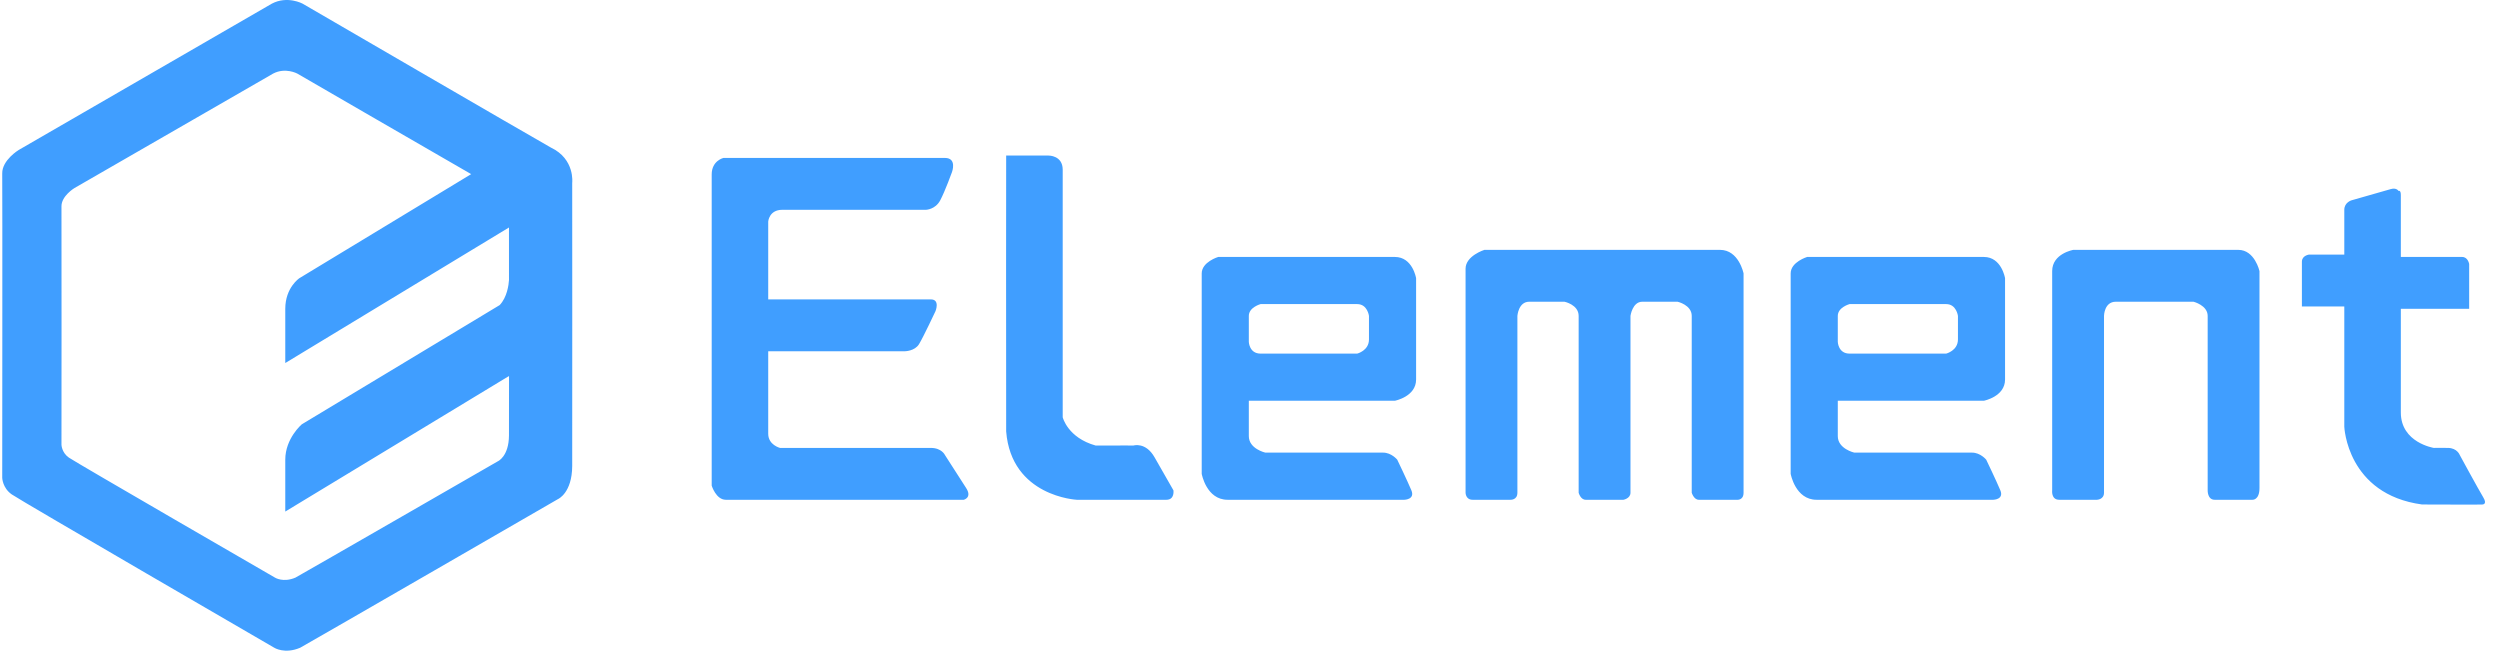
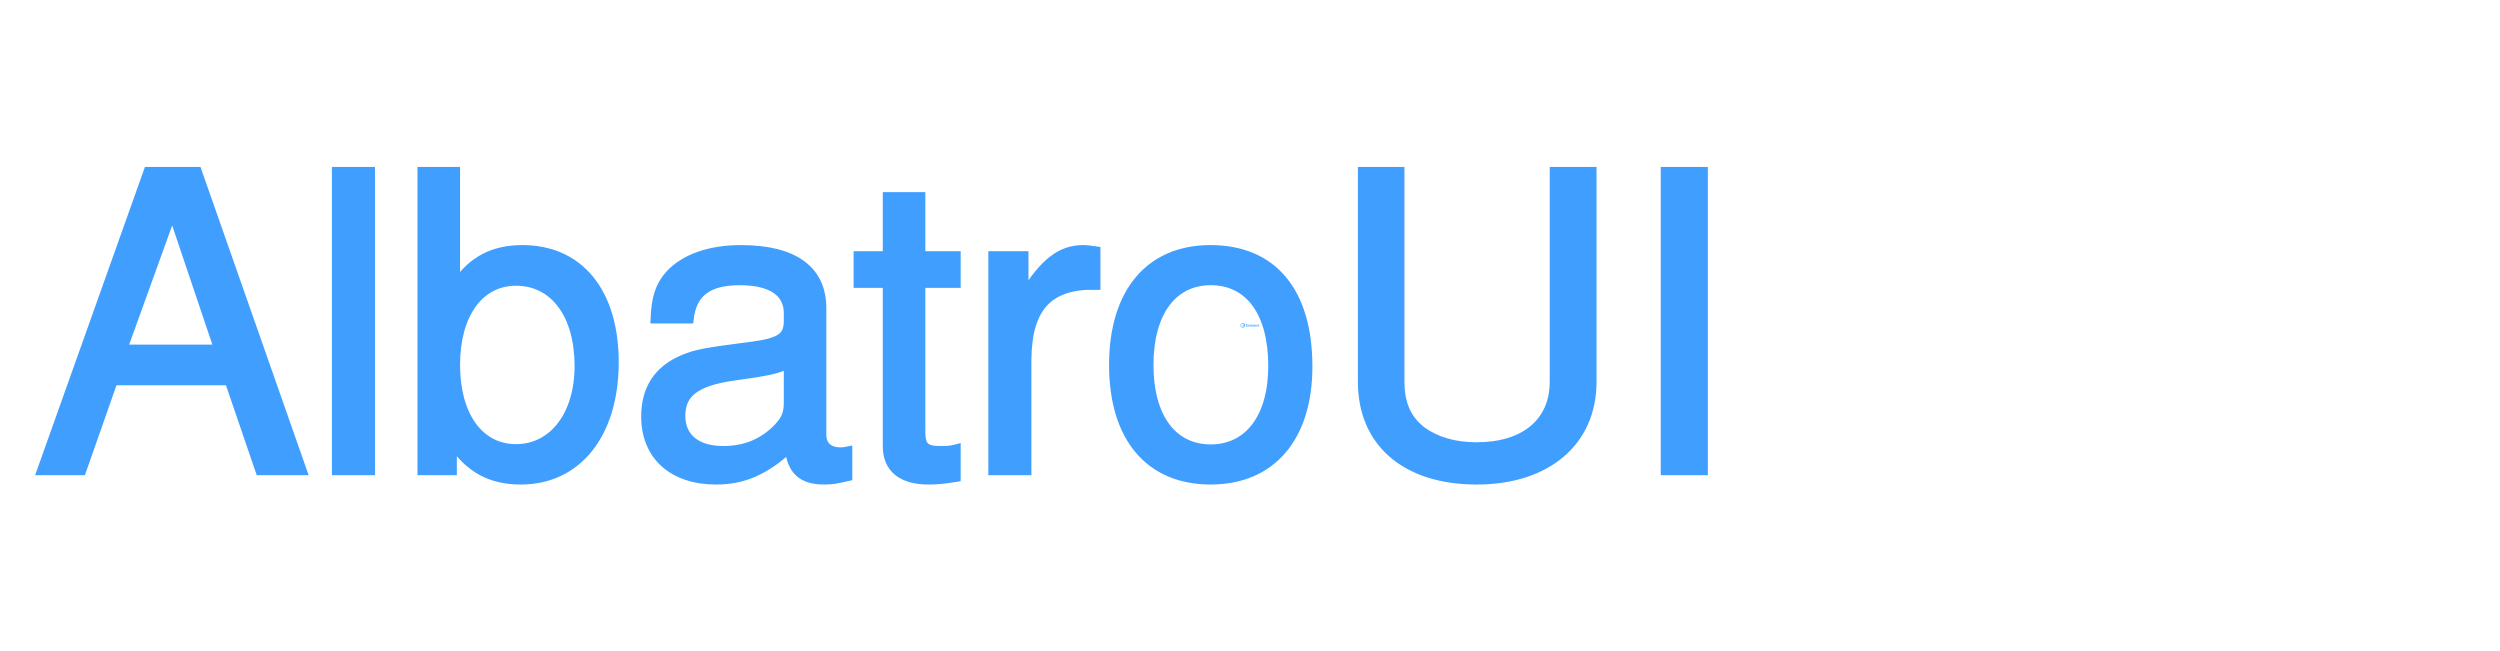
- <svg xmlns="http://www.w3.org/2000/svg" width="146px" height="38px" viewBox="0 0 146 38" version="1.1">
-   <defs />
-   <g id="v2.2.0" stroke="none" stroke-width="1" fill="none" fill-rule="evenodd">
-     <g id="首页-默认效果-copy-2" transform="translate(-70, -19)" fill="#409EFF">
-       <path d="M212.135,45.158 C212.135,45.158 212.42,45.151 212.961,45.158 C213.502,45.165 213.649,45.571 213.649,45.571 C213.649,45.571 214.734,47.567 215.025,48.049 C215.284,48.479 214.973,48.471 214.902,48.464 C214.903,48.463 214.887,48.462 214.887,48.462 C214.887,48.462 214.893,48.463 214.902,48.464 C214.899,48.468 214.595,48.478 211.448,48.462 C207.059,47.867 206.907,43.919 206.907,43.919 L206.907,36.897 L204.431,36.897 L204.431,34.281 C204.431,33.924 204.844,33.868 204.844,33.868 L206.907,33.868 L206.907,31.252 C206.907,30.825 207.32,30.701 207.32,30.701 C207.32,30.701 208.773,30.286 209.618,30.044 C209.965,29.945 210.072,30.15 210.072,30.15 C210.072,30.15 210.209,30.077 210.209,30.393 L210.209,34.006 L213.786,34.006 C214.135,34.006 214.199,34.419 214.199,34.419 L214.199,37.035 L210.209,37.035 L210.209,43.093 C210.209,44.853 212.135,45.158 212.135,45.158 L212.135,45.158 Z M201.542,48.187 L199.34,48.187 C198.908,48.187 198.928,47.636 198.928,47.636 L198.928,37.448 C198.928,36.829 198.102,36.621 198.102,36.621 L193.562,36.621 C192.884,36.621 192.874,37.448 192.874,37.448 L192.874,47.774 C192.874,48.179 192.461,48.187 192.461,48.187 L190.26,48.187 C189.776,48.187 189.847,47.636 189.847,47.636 L189.847,34.832 C189.847,33.803 191.085,33.592 191.085,33.592 L200.716,33.592 C201.678,33.592 201.954,34.832 201.954,34.832 L201.954,47.498 C201.954,48.219 201.542,48.187 201.542,48.187 L201.542,48.187 Z M185.857,42.404 L177.327,42.404 L177.327,44.469 C177.327,45.214 178.29,45.433 178.29,45.433 L185.169,45.433 C185.659,45.433 185.995,45.846 185.995,45.846 C185.995,45.846 186.595,47.095 186.82,47.636 C187.045,48.177 186.407,48.187 186.407,48.187 L176.089,48.187 C174.846,48.187 174.575,46.672 174.575,46.672 L174.575,34.969 C174.575,34.296 175.538,34.006 175.538,34.006 L185.857,34.006 C186.894,34.006 187.095,35.245 187.095,35.245 L187.095,41.165 C187.095,42.164 185.857,42.404 185.857,42.404 L185.857,42.404 Z M184.344,37.448 C184.344,37.448 184.257,36.759 183.656,36.759 L178.015,36.759 C178.015,36.759 177.327,36.944 177.327,37.448 L177.327,38.962 C177.327,38.962 177.347,39.651 178.015,39.651 L183.656,39.651 C183.656,39.651 184.344,39.48 184.344,38.824 L184.344,37.448 L184.344,37.448 Z M171.411,48.187 L169.21,48.187 C168.919,48.187 168.797,47.774 168.797,47.774 L168.797,37.448 C168.797,36.807 167.971,36.621 167.971,36.621 L165.908,36.621 C165.332,36.621 165.22,37.448 165.22,37.448 L165.22,47.774 C165.22,48.116 164.807,48.187 164.807,48.187 L162.606,48.187 C162.3,48.187 162.193,47.774 162.193,47.774 L162.193,37.448 C162.193,36.793 161.367,36.621 161.367,36.621 L159.304,36.621 C158.674,36.621 158.616,37.448 158.616,37.448 L158.616,47.774 C158.616,48.216 158.203,48.187 158.203,48.187 L156.002,48.187 C155.589,48.187 155.589,47.774 155.589,47.774 L155.589,34.694 C155.589,33.936 156.69,33.592 156.69,33.592 L170.448,33.592 C171.552,33.592 171.824,34.969 171.824,34.969 L171.824,47.774 C171.824,48.249 171.411,48.187 171.411,48.187 L171.411,48.187 Z M151.461,42.404 L142.931,42.404 L142.931,44.469 C142.931,45.214 143.894,45.433 143.894,45.433 L150.774,45.433 C151.263,45.433 151.599,45.846 151.599,45.846 C151.599,45.846 152.199,47.095 152.425,47.636 C152.65,48.177 152.012,48.187 152.012,48.187 L141.693,48.187 C140.45,48.187 140.18,46.672 140.18,46.672 L140.18,34.969 C140.18,34.296 141.143,34.006 141.143,34.006 L151.461,34.006 C152.498,34.006 152.7,35.245 152.7,35.245 L152.7,41.165 C152.7,42.164 151.461,42.404 151.461,42.404 L151.461,42.404 Z M149.948,37.448 C149.948,37.448 149.861,36.759 149.26,36.759 L143.619,36.759 C143.619,36.759 142.931,36.944 142.931,37.448 L142.931,38.962 C142.931,38.962 142.951,39.651 143.619,39.651 L149.26,39.651 C149.26,39.651 149.948,39.48 149.948,38.824 L149.948,37.448 L149.948,37.448 Z M138.116,48.187 L132.888,48.187 C132.888,48.187 129.062,48.006 128.76,44.194 C128.748,40.279 128.76,28.085 128.76,28.085 L131.237,28.085 C131.237,28.085 132.062,28.07 132.062,28.911 L132.062,43.368 C132.062,43.368 132.35,44.564 133.988,45.02 C135.84,45.011 136.19,45.02 136.19,45.02 C136.19,45.02 136.907,44.79 137.428,45.709 C137.949,46.627 138.529,47.636 138.529,47.636 C138.529,47.636 138.612,48.187 138.116,48.187 L138.116,48.187 Z M111.563,47.361 L111.563,29.187 C111.563,28.381 112.25,28.223 112.25,28.223 L125.183,28.223 C125.906,28.223 125.596,29.049 125.596,29.049 C125.596,29.049 125.193,30.166 124.908,30.701 C124.623,31.236 124.083,31.252 124.083,31.252 L115.69,31.252 C114.909,31.252 114.864,31.94 114.864,31.94 L114.864,36.484 L124.358,36.484 C124.915,36.484 124.633,37.172 124.633,37.172 C124.633,37.172 123.922,38.689 123.67,39.1 C123.418,39.511 122.844,39.513 122.844,39.513 L114.864,39.513 L114.864,44.332 C114.864,44.988 115.552,45.158 115.552,45.158 L124.358,45.158 C124.996,45.158 125.183,45.571 125.183,45.571 C125.183,45.571 126.055,46.932 126.421,47.498 C126.788,48.064 126.284,48.187 126.284,48.187 L112.388,48.187 C111.814,48.187 111.563,47.361 111.563,47.361 Z M103.417,46.218 C103.407,47.795 102.588,48.146 102.588,48.146 C102.588,48.146 88.452,56.315 87.533,56.826 C86.622,57.217 86.014,56.826 86.014,56.826 C86.014,56.826 71.223,48.248 70.683,47.871 C70.143,47.494 70.13,46.906 70.13,46.906 C70.13,46.906 70.145,29.92 70.13,29.133 C70.115,28.347 71.097,27.756 71.097,27.756 L85.876,19.213 C86.785,18.733 87.671,19.213 87.671,19.213 C87.671,19.213 100.727,26.802 102.173,27.618 C103.592,28.292 103.417,29.684 103.417,29.684 C103.417,29.684 103.425,44.752 103.417,46.218 L103.417,46.218 Z M97.516,29.169 C94.49,27.427 87.362,23.297 87.362,23.297 C87.362,23.297 86.666,22.921 85.952,23.297 L74.349,29.982 C74.349,29.982 73.578,30.445 73.59,31.06 C73.601,31.676 73.59,44.97 73.59,44.97 C73.59,44.97 73.599,45.43 74.023,45.725 C74.447,46.02 86.06,52.733 86.06,52.733 C86.06,52.733 86.538,53.039 87.253,52.733 C87.975,52.333 99.073,45.94 99.073,45.94 C99.073,45.94 99.716,45.665 99.724,44.431 C99.726,44.075 99.727,42.693 99.727,40.958 L86.66,48.875 L86.66,45.846 C86.66,44.602 87.623,43.781 87.623,43.781 L99.181,36.817 C99.617,36.361 99.707,35.632 99.725,35.356 C99.725,34.09 99.724,32.985 99.724,32.285 L86.66,40.201 L86.66,37.035 C86.66,35.79 87.486,35.245 87.486,35.245 L97.516,29.169 Z" id="Shape-Copy" />
+ <svg xmlns="http://www.w3.org/2000/svg" width="146" height="38">
+   <defs>
+     <filter height="200%" width="200%" y="-50%" x="-50%" id="svg_1_blur">
+       <feGaussianBlur stdDeviation="0" in="SourceGraphic" />
+     </filter>
+   </defs>
+   <g>
+     <rect fill="none" id="canvas_background" height="402" width="582" y="-1" x="-1" />
+   </g>
+   <g>
+     <text stroke-width="0.5" filter="url(#svg_1_blur)" stroke="#409eff" xml:space="preserve" text-anchor="start" font-family="Helvetica, Arial, sans-serif" font-size="24" id="svg_1" y="27.5" x="2" fill="#409eff">AlbatroUI</text>
+     <g id="svg_11">
+       <g transform="matrix(0.007526948,0,0,0.007526948,0,0) " fill-rule="evenodd" fill="none" id="svg_7">
+         <g fill="#409EFF" id="svg_8">
+           <path id="svg_9" d="m9767.993,2531.421c0,0 0.285,-0.007 0.826,0c0.541,0.007 0.688,0.413 0.688,0.413c0,0 1.085,1.996 1.376,2.478c0.259,0.43 -0.051,0.422 -0.123,0.415c0.001,-0.001 -0.015,-0.002 -0.015,-0.002c0,0 0.006,0.001 0.015,0.002c-0.003,0.004 -0.307,0.014 -3.454,-0.002c-4.389,-0.596 -4.54,-4.544 -4.54,-4.544l0,-7.022l-2.476,0l0,-2.616c0,-0.357 0.413,-0.413 0.413,-0.413l2.064,0l0,-2.616c0,-0.427 0.413,-0.551 0.413,-0.551c0,0 1.453,-0.415 2.298,-0.657c0.347,-0.099 0.454,0.106 0.454,0.106c0,0 0.138,-0.073 0.138,0.242l0,3.613l3.577,0c0.348,0 0.413,0.413 0.413,0.413l0,2.616l-3.99,0l0,6.058c0,1.761 1.926,2.065 1.926,2.065l0,0zm-10.594,3.029l-2.201,0c-0.432,0 -0.413,-0.551 -0.413,-0.551l0,-10.189c0,-0.619 -0.825,-0.826 -0.825,-0.826l-4.54,0c-0.677,0 -0.688,0.826 -0.688,0.826l0,10.326c0,0.405 -0.413,0.413 -0.413,0.413l-2.201,0c-0.484,0 -0.413,-0.551 -0.413,-0.551l0,-12.804c0,-1.028 1.238,-1.239 1.238,-1.239l9.631,0c0.962,0 1.238,1.239 1.238,1.239l0,12.667c0,0.72 -0.413,0.688 -0.413,0.688l0,0zm-15.684,-5.783l-8.53,0l0,2.065c0,0.744 0.963,0.964 0.963,0.964l6.879,0c0.49,0 0.825,0.413 0.825,0.413c0,0 0.6,1.249 0.826,1.79c0.225,0.541 -0.413,0.551 -0.413,0.551l-10.319,0c-1.243,0 -1.513,-1.515 -1.513,-1.515l0,-11.703c0,-0.673 0.963,-0.964 0.963,-0.964l10.319,0c1.037,0 1.238,1.239 1.238,1.239l0,5.92c0,0.999 -1.238,1.239 -1.238,1.239l0,0zm-1.513,-4.957c0,0 -0.087,-0.688 -0.688,-0.688l-5.641,0c0,0 -0.688,0.185 -0.688,0.688l0,1.515c0,0 0.02,0.688 0.688,0.688l5.641,0c0,0 0.688,-0.17 0.688,-0.826l0,-1.377l0,0zm-12.933,10.739l-2.201,0c-0.29,0 -0.413,-0.413 -0.413,-0.413l0,-10.326c0,-0.64 -0.825,-0.826 -0.825,-0.826l-2.064,0c-0.576,0 -0.688,0.826 -0.688,0.826l0,10.326c0,0.343 -0.413,0.413 -0.413,0.413l-2.201,0c-0.306,0 -0.413,-0.413 -0.413,-0.413l0,-10.326c0,-0.655 -0.825,-0.826 -0.825,-0.826l-2.064,0c-0.63,0 -0.688,0.826 -0.688,0.826l0,10.326c0,0.442 -0.413,0.413 -0.413,0.413l-2.201,0c-0.412,0 -0.413,-0.413 -0.413,-0.413l0,-13.08c0,-0.758 1.101,-1.101 1.101,-1.101l13.758,0c1.104,0 1.376,1.377 1.376,1.377l0,12.804c0,0.476 -0.413,0.413 -0.413,0.413l0,0zm-19.949,-5.783l-8.53,0l0,2.065c0,0.744 0.963,0.964 0.963,0.964l6.879,0c0.49,0 0.826,0.413 0.826,0.413c0,0 0.6,1.249 0.825,1.79c0.225,0.541 -0.413,0.551 -0.413,0.551l-10.319,0c-1.243,0 -1.513,-1.515 -1.513,-1.515l0,-11.703c0,-0.673 0.963,-0.964 0.963,-0.964l10.319,0c1.037,0 1.238,1.239 1.238,1.239l0,5.92c0,0.999 -1.238,1.239 -1.238,1.239l0,0zm-1.513,-4.957c0,0 -0.087,-0.688 -0.688,-0.688l-5.641,0c0,0 -0.688,0.185 -0.688,0.688l0,1.515c0,0 0.02,0.688 0.688,0.688l5.641,0c0,0 0.688,-0.17 0.688,-0.826l0,-1.377l0,0zm-11.832,10.739l-5.228,0c0,0 -3.826,-0.181 -4.127,-3.993c-0.012,-3.915 0,-16.109 0,-16.109l2.476,0c0,0 0.826,-0.015 0.826,0.826l0,14.457c0,0 0.288,1.196 1.926,1.652c1.851,-0.009 2.201,0 2.201,0c0,0 0.717,-0.23 1.238,0.688c0.521,0.918 1.101,1.928 1.101,1.928c0,0 0.083,0.551 -0.413,0.551l0,0zm-26.553,-0.826l0,-18.174c0,-0.806 0.688,-0.964 0.688,-0.964l12.933,0c0.723,0 0.413,0.826 0.413,0.826c0,0 -0.403,1.117 -0.688,1.652c-0.285,0.535 -0.825,0.551 -0.825,0.551l-8.393,0c-0.781,0 -0.825,0.688 -0.825,0.688l0,4.544l9.493,0c0.557,0 0.275,0.688 0.275,0.688c0,0 -0.711,1.517 -0.963,1.928c-0.252,0.411 -0.826,0.413 -0.826,0.413l-7.98,0l0,4.819c0,0.657 0.688,0.826 0.688,0.826l8.805,0c0.639,0 0.826,0.413 0.826,0.413c0,0 0.872,1.362 1.238,1.928c0.366,0.566 -0.138,0.688 -0.138,0.688l-13.896,0c-0.574,0 -0.826,-0.826 -0.826,-0.826zm-8.146,-1.143c-0.009,1.577 -0.829,1.929 -0.829,1.929c0,0 -14.136,8.168 -15.055,8.68c-0.911,0.391 -1.519,0 -1.519,0c0,0 -14.791,-8.578 -15.331,-8.955c-0.54,-0.377 -0.553,-0.964 -0.553,-0.964c0,0 0.015,-16.986 0,-17.773c-0.015,-0.787 0.967,-1.378 0.967,-1.378l14.779,-8.542c0.91,-0.48 1.796,0 1.796,0c0,0 13.055,7.589 14.502,8.404c1.418,0.674 1.243,2.067 1.243,2.067c0,0 0.009,15.068 0,16.533l0,0zm-5.9,-17.048c-3.026,-1.742 -10.154,-5.872 -10.154,-5.872c0,0 -0.695,-0.376 -1.41,0l-11.603,6.685c0,0 -0.771,0.463 -0.759,1.078c0.012,0.616 0,13.909 0,13.909c0,0 0.01,0.46 0.434,0.755c0.424,0.295 12.037,7.009 12.037,7.009c0,0 0.478,0.306 1.193,0c0.722,-0.401 11.82,-6.793 11.82,-6.793c0,0 0.643,-0.275 0.651,-1.51c0.002,-0.356 0.003,-1.737 0.003,-3.473l-13.067,7.918l0,-3.029c0,-1.244 0.963,-2.065 0.963,-2.065l11.558,-6.964c0.436,-0.455 0.526,-1.185 0.545,-1.461c-0,-1.265 -0.001,-2.37 -0.001,-3.07l-13.064,7.916l0,-3.167c0,-1.244 0.826,-1.79 0.826,-1.79l10.03,-6.076z" />
+         </g>
+       </g>
    </g>
  </g>
</svg>
